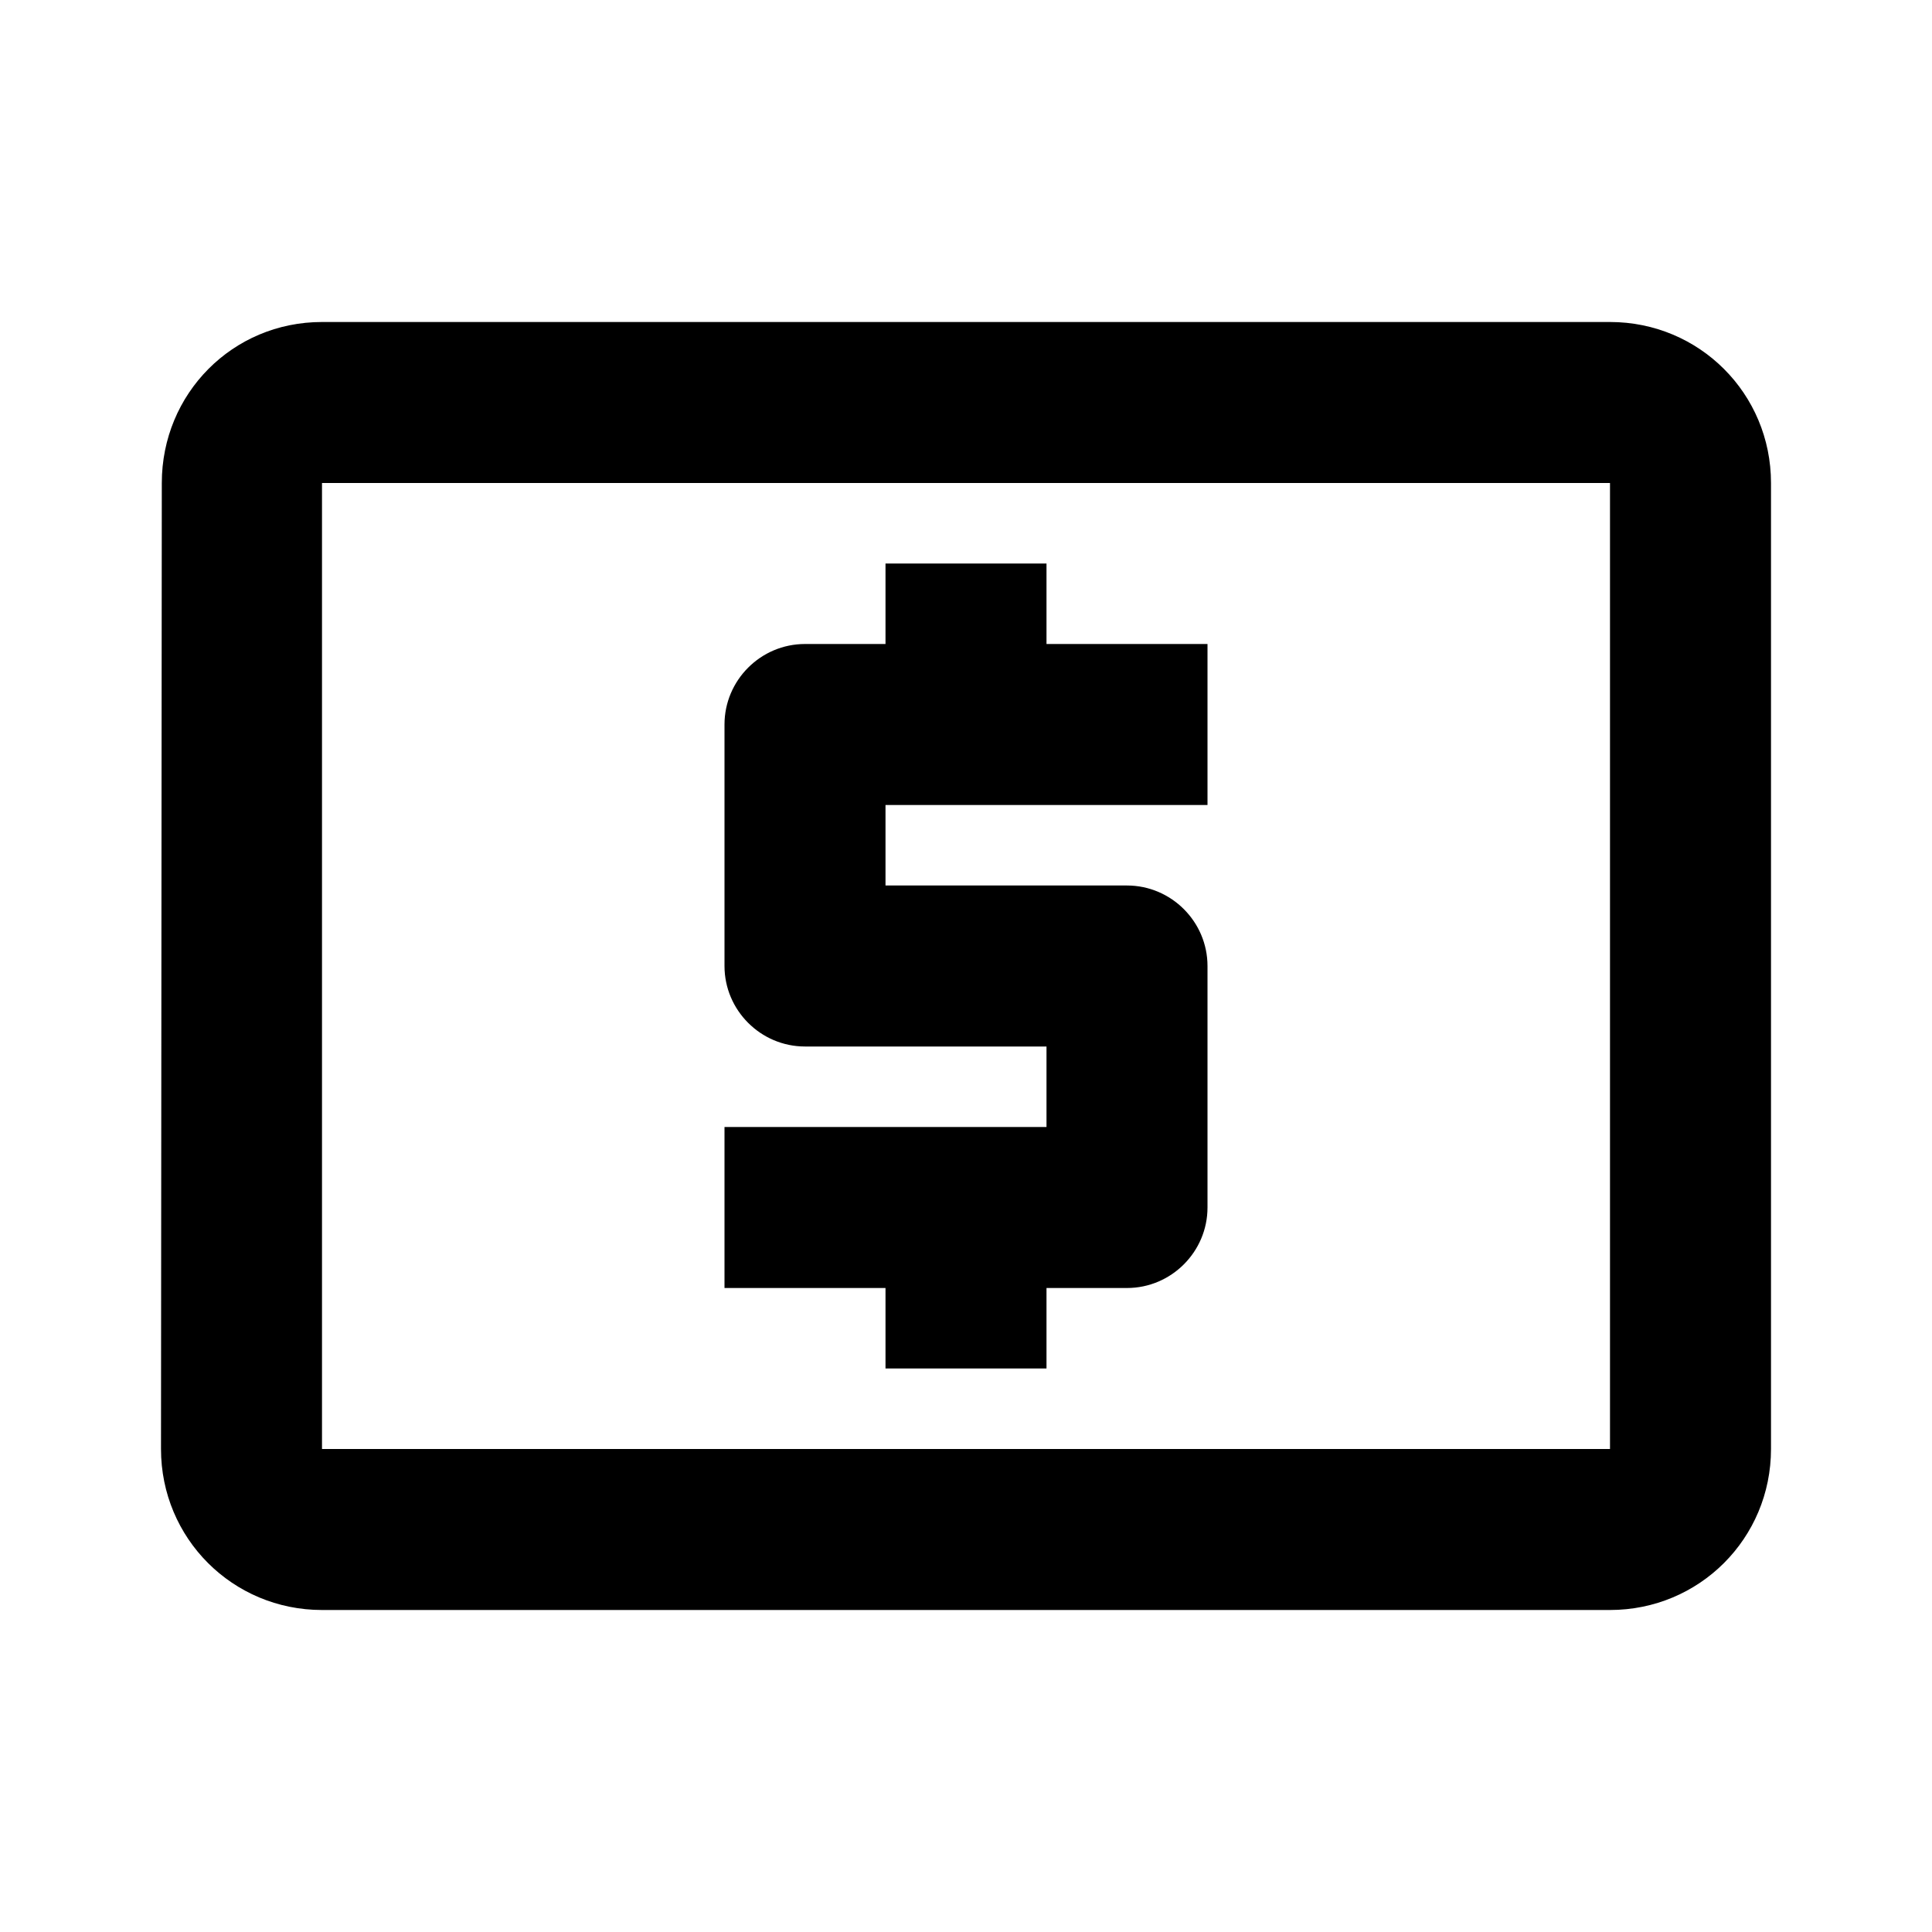
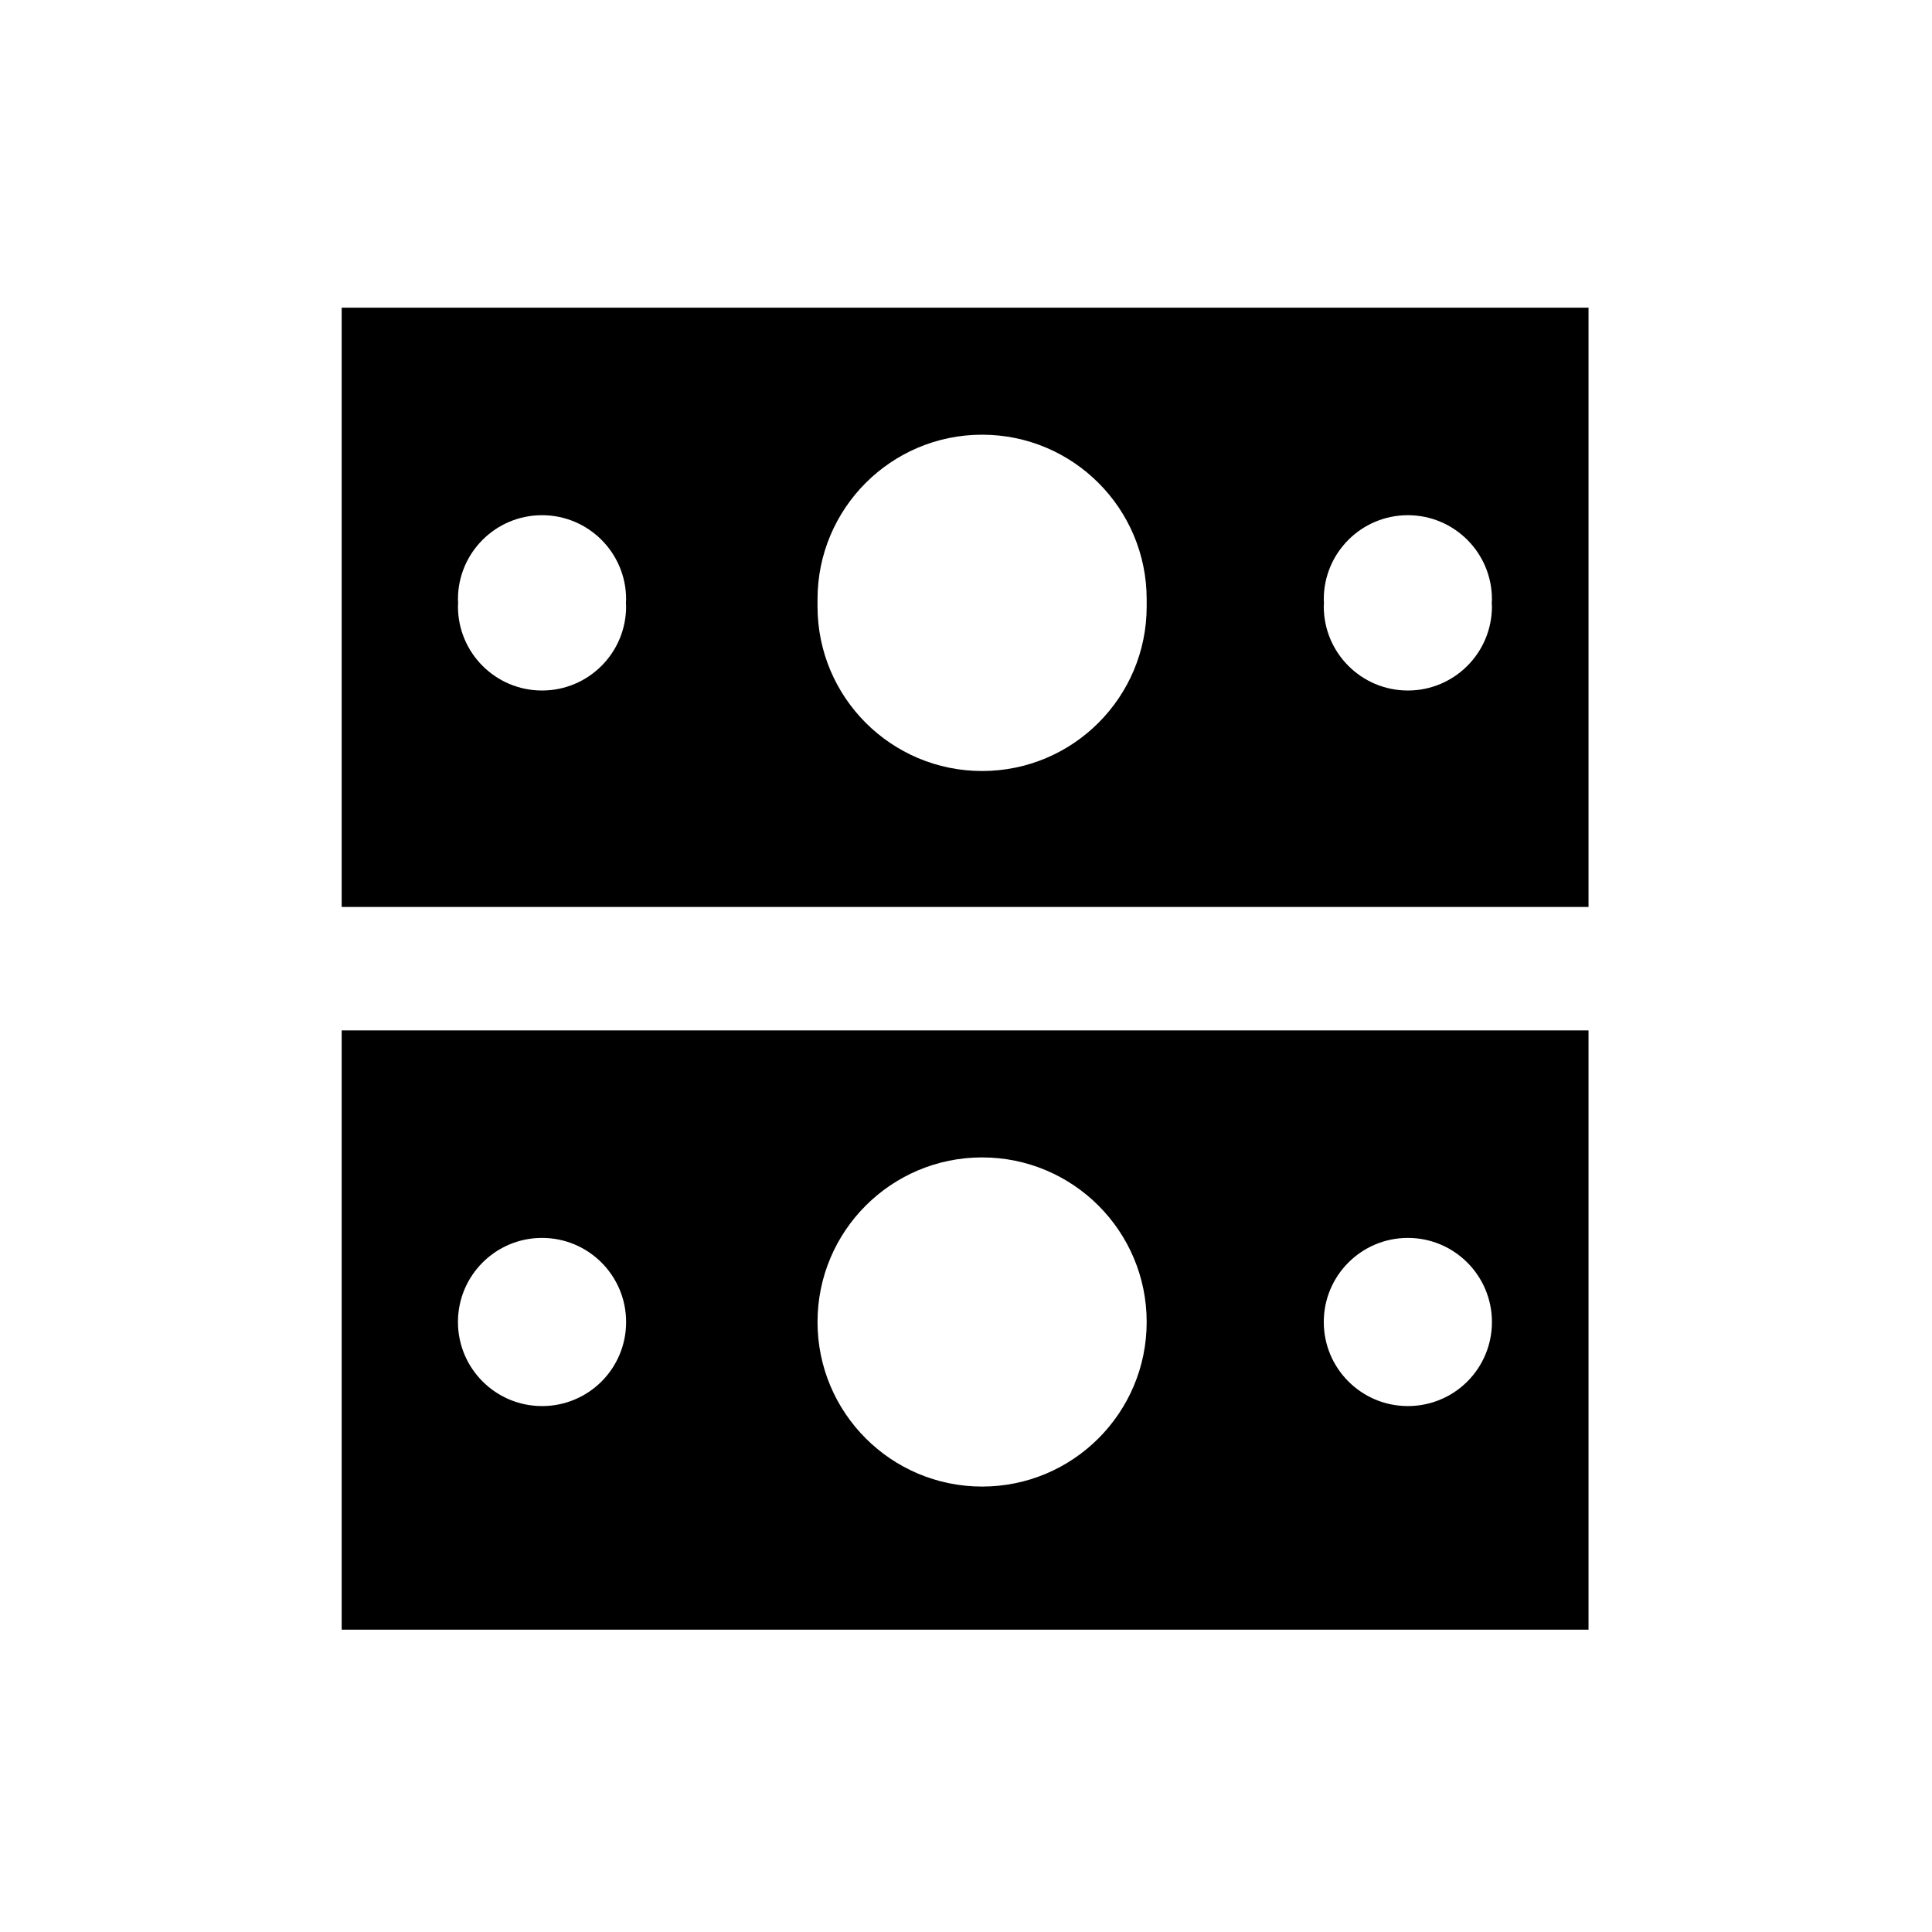
- <svg xmlns="http://www.w3.org/2000/svg" viewBox="0 0 24 24">
-   <path d="M0 0h24v24H0z" fill="none" />
-   <path d="M11 17h2v-1h1c.55 0 1-.45 1-1v-3c0-.55-.45-1-1-1h-3v-1h4V8h-2V7h-2v1h-1c-.55 0-1 .45-1 1v3c0 .55.45 1 1 1h3v1H9v2h2v1zm9-13H4c-1.11 0-1.99.89-1.99 2L2 18c0 1.11.89 2 2 2h16c1.11 0 2-.89 2-2V6c0-1.11-.89-2-2-2zm0 14H4V6h16v12z" />
+ <svg xmlns="http://www.w3.org/2000/svg" viewBox="0 0 1080 1080">
+   <path d="M191,576V911H888V576ZM303,786a47,47,0,1,1,47-47A46.9,46.9,0,0,1,303,786Zm246,45a92,92,0,1,1,92-92A92,92,0,0,1,549,831Zm238-45a47,47,0,1,1,47-47A46.9,46.9,0,0,1,787,786Z" />
+   <path d="M191,172V507H888V172ZM350,339a47,47,0,0,1-94,0,20,20,0,0,0,0-4,47,47,0,0,1,94,0,20,20,0,0,0,0,4Zm291,0a92,92,0,0,1-184,0v-4a92,92,0,0,1,184,0v4Zm193,0a47,47,0,0,1-94,0,20,20,0,0,0,0-4,47,47,0,0,1,94,0,20,20,0,0,0,0,4Z" />
</svg>
